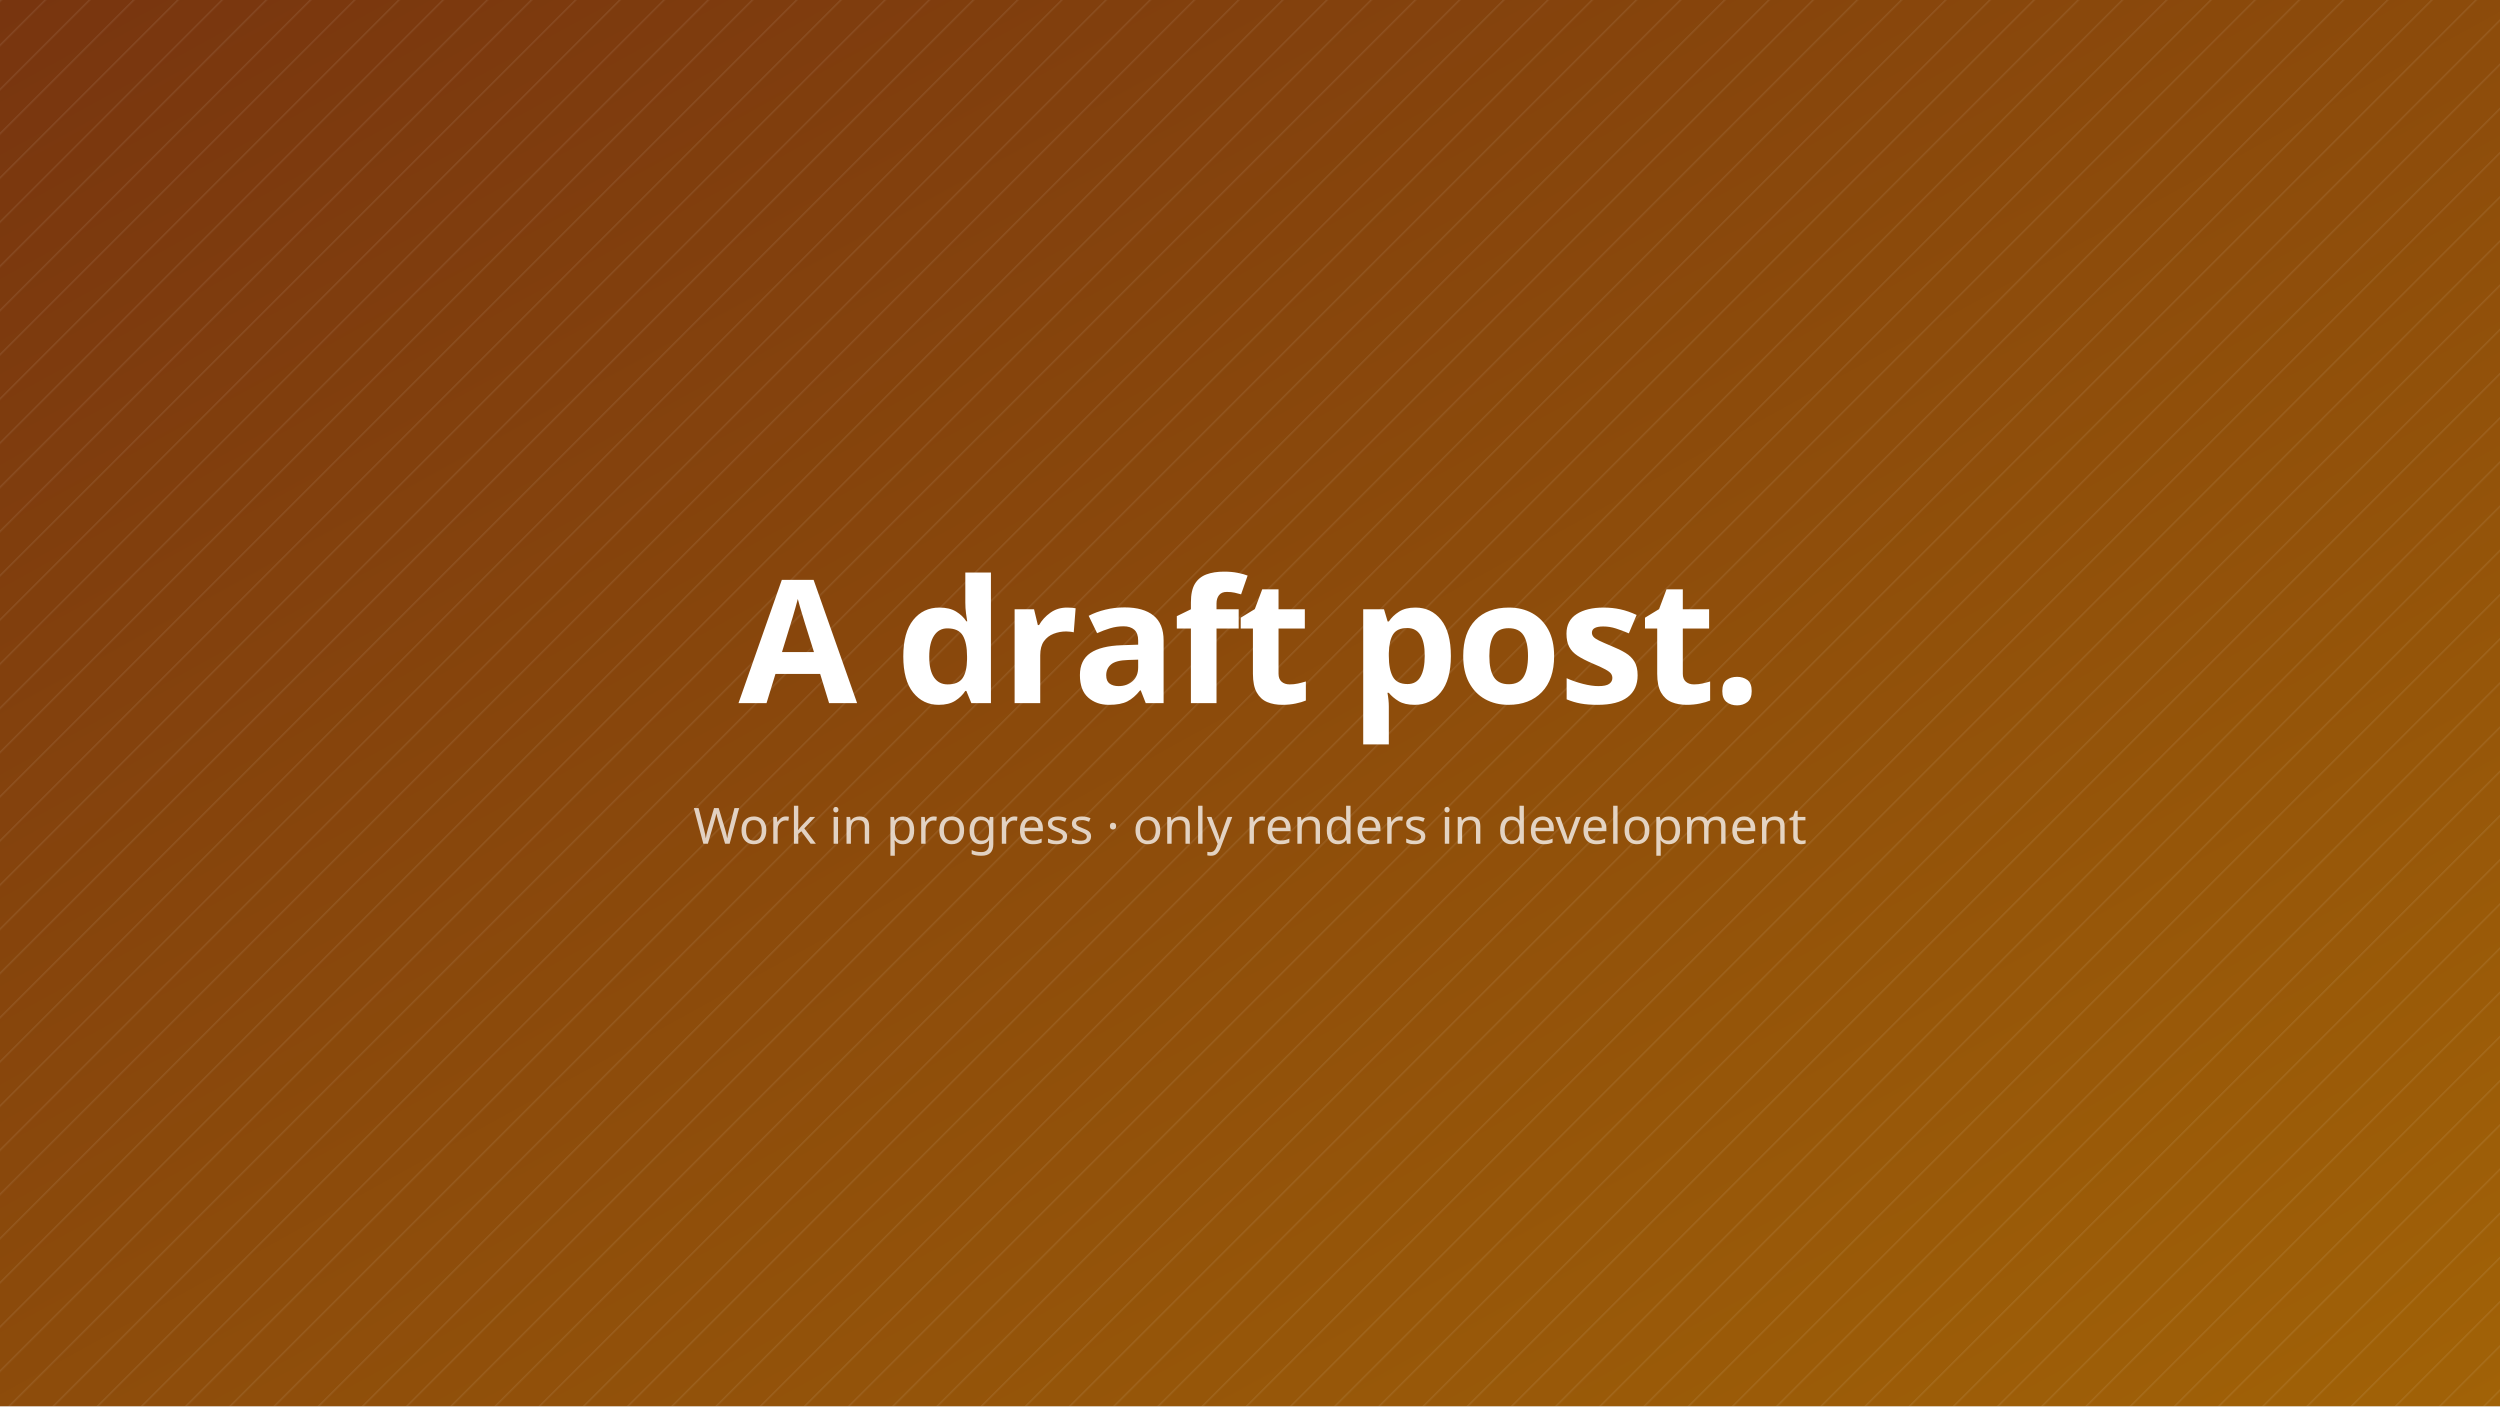
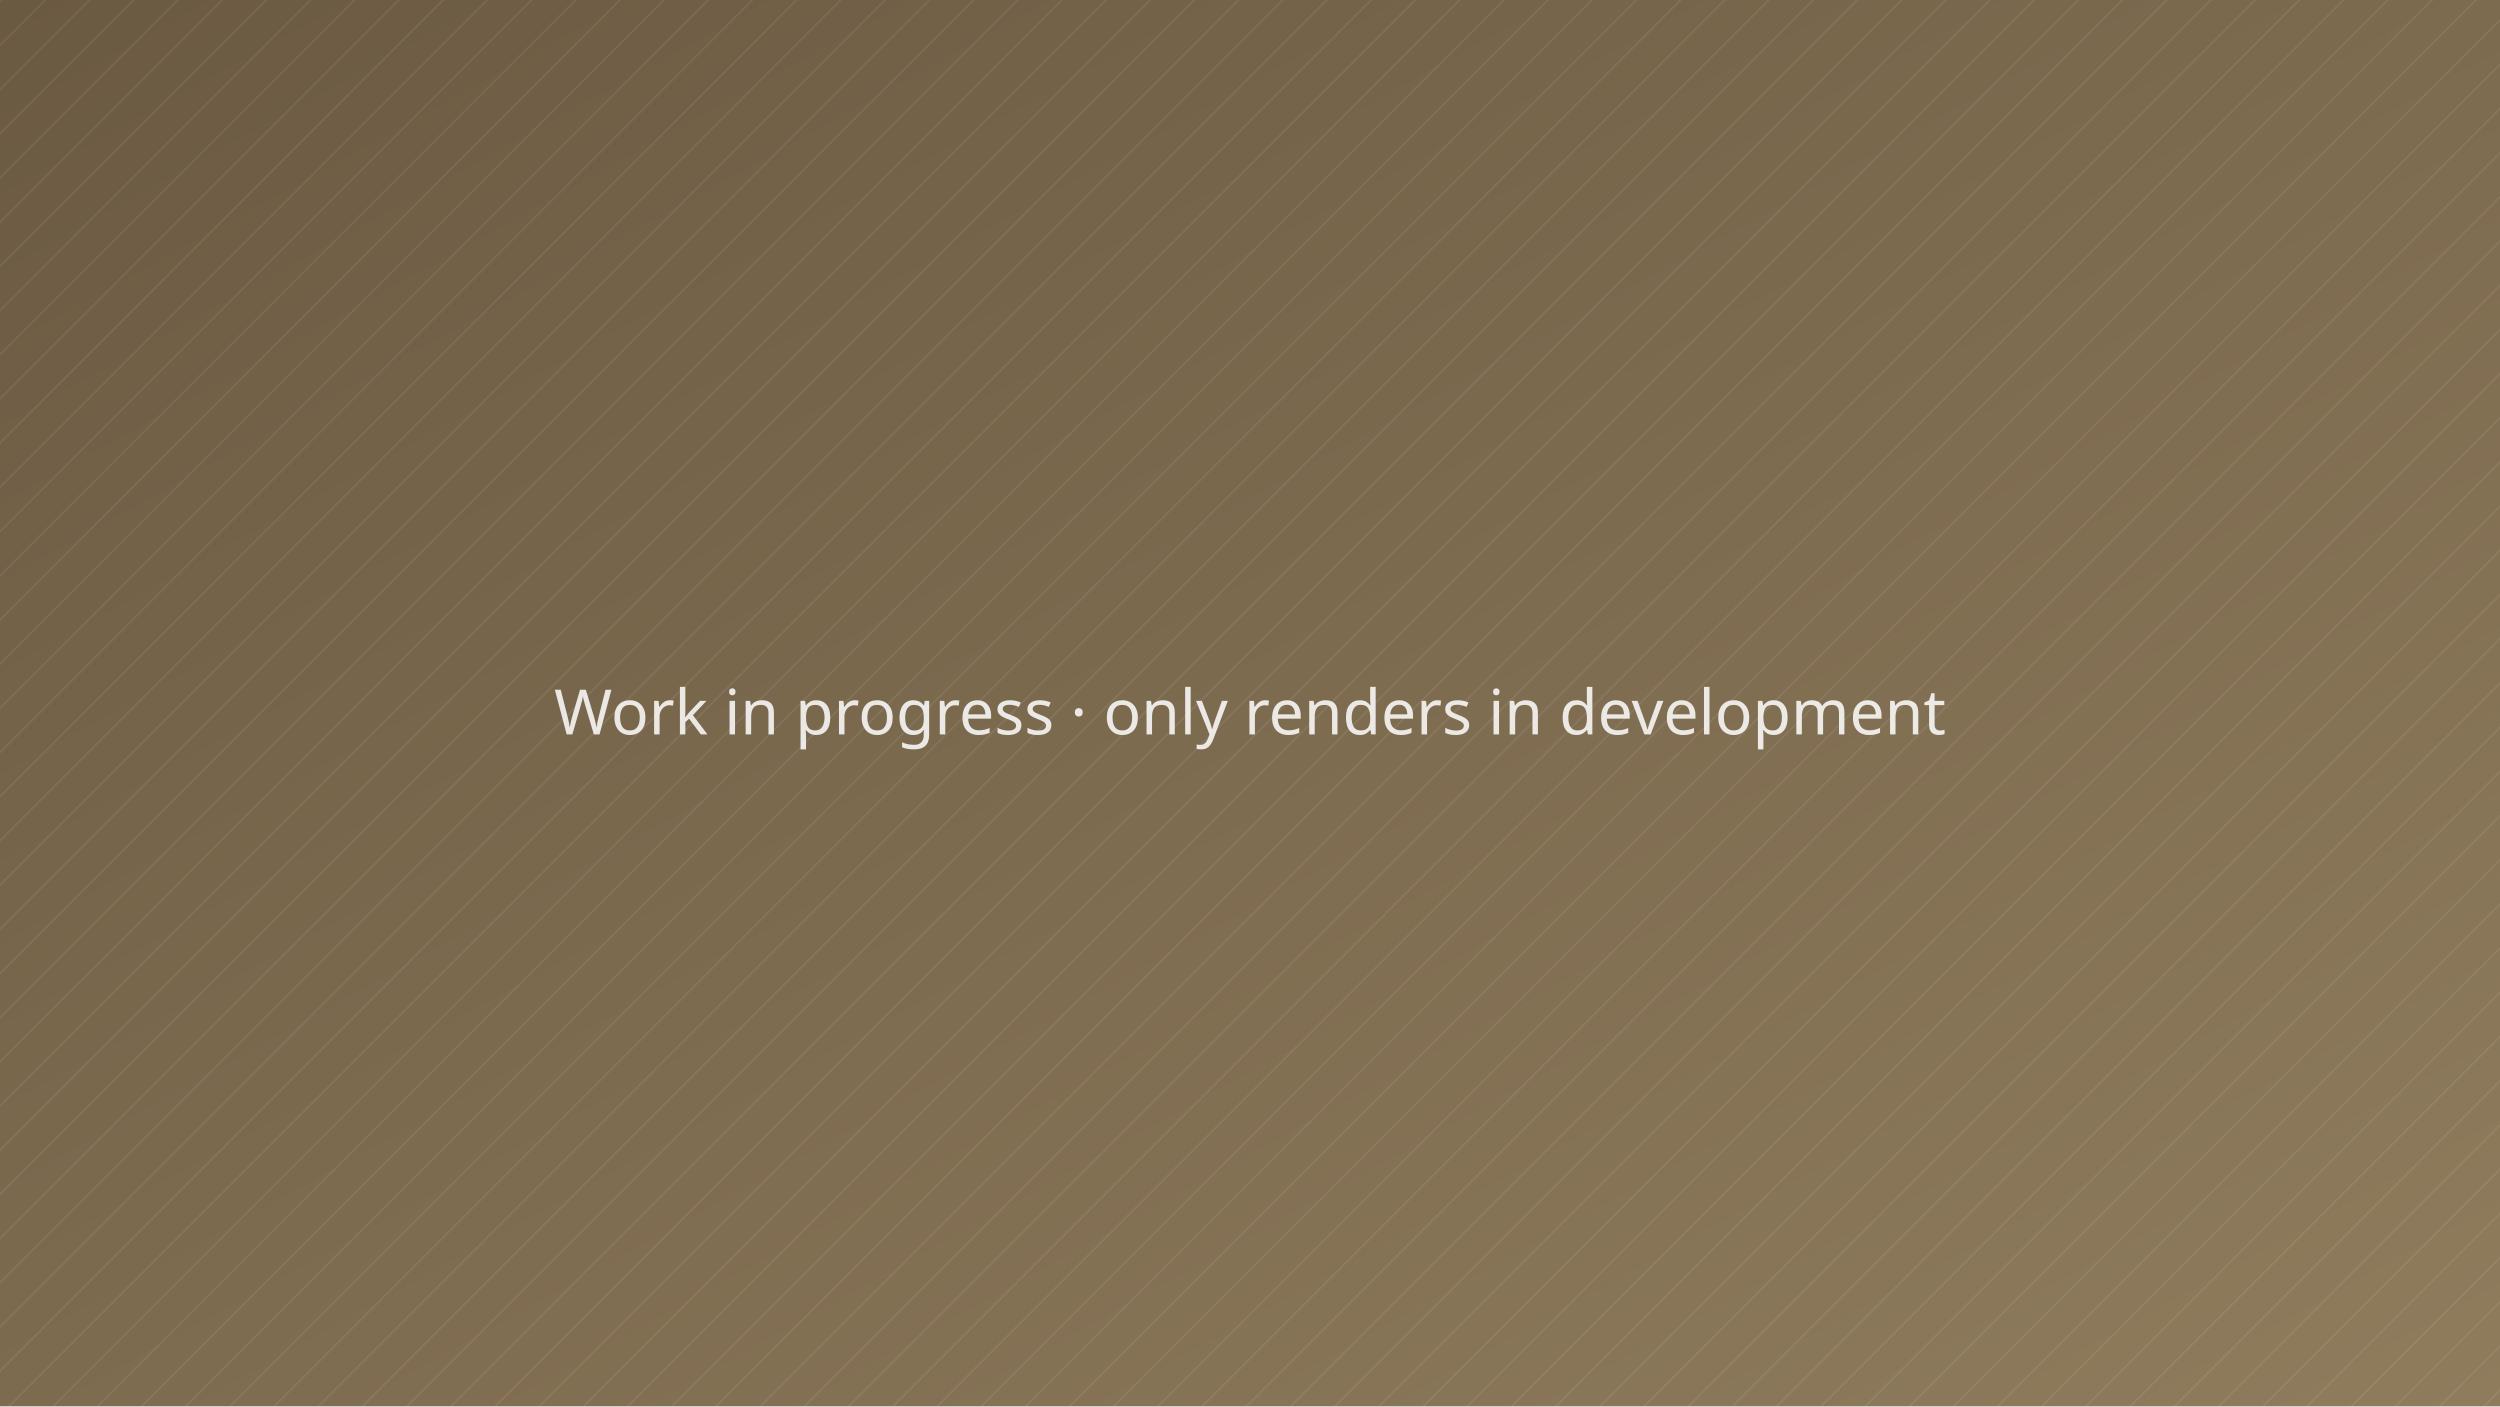
<svg xmlns="http://www.w3.org/2000/svg" viewBox="0 0 1600 900" preserveAspectRatio="xMidYMid slice" role="img" aria-label="A draft post">
  <defs>
    <linearGradient id="bg" x1="0" y1="0" x2="1" y2="1">
-       <stop offset="0" stop-color="#78350f" />
-       <stop offset="1" stop-color="#a16207" />
+       <stop offset="0" stop-color="#6b5a42" />
+       <stop offset="1" stop-color="#8f7c5d" />
    </linearGradient>
    <pattern id="hatch" patternUnits="userSpaceOnUse" width="20" height="20" patternTransform="rotate(45)">
      <line x1="0" y1="0" x2="0" y2="20" stroke="#fff" stroke-width="2" opacity="0.08" />
    </pattern>
  </defs>
  <rect width="1600" height="900" fill="url(#bg)" />
  <rect width="1600" height="900" fill="url(#hatch)" />
  <g font-family="ui-sans-serif, system-ui, sans-serif" fill="#fff" text-anchor="middle">
-     <text x="800" y="450" font-size="110" font-weight="700" letter-spacing="-2">A draft post.</text>
-     <text x="800" y="540" font-size="32" opacity="0.75">Work in progress · only renders in development</text>
+     <text x="800" y="470" font-size="40" opacity="0.85">Work in progress · only renders in development</text>
  </g>
</svg>
